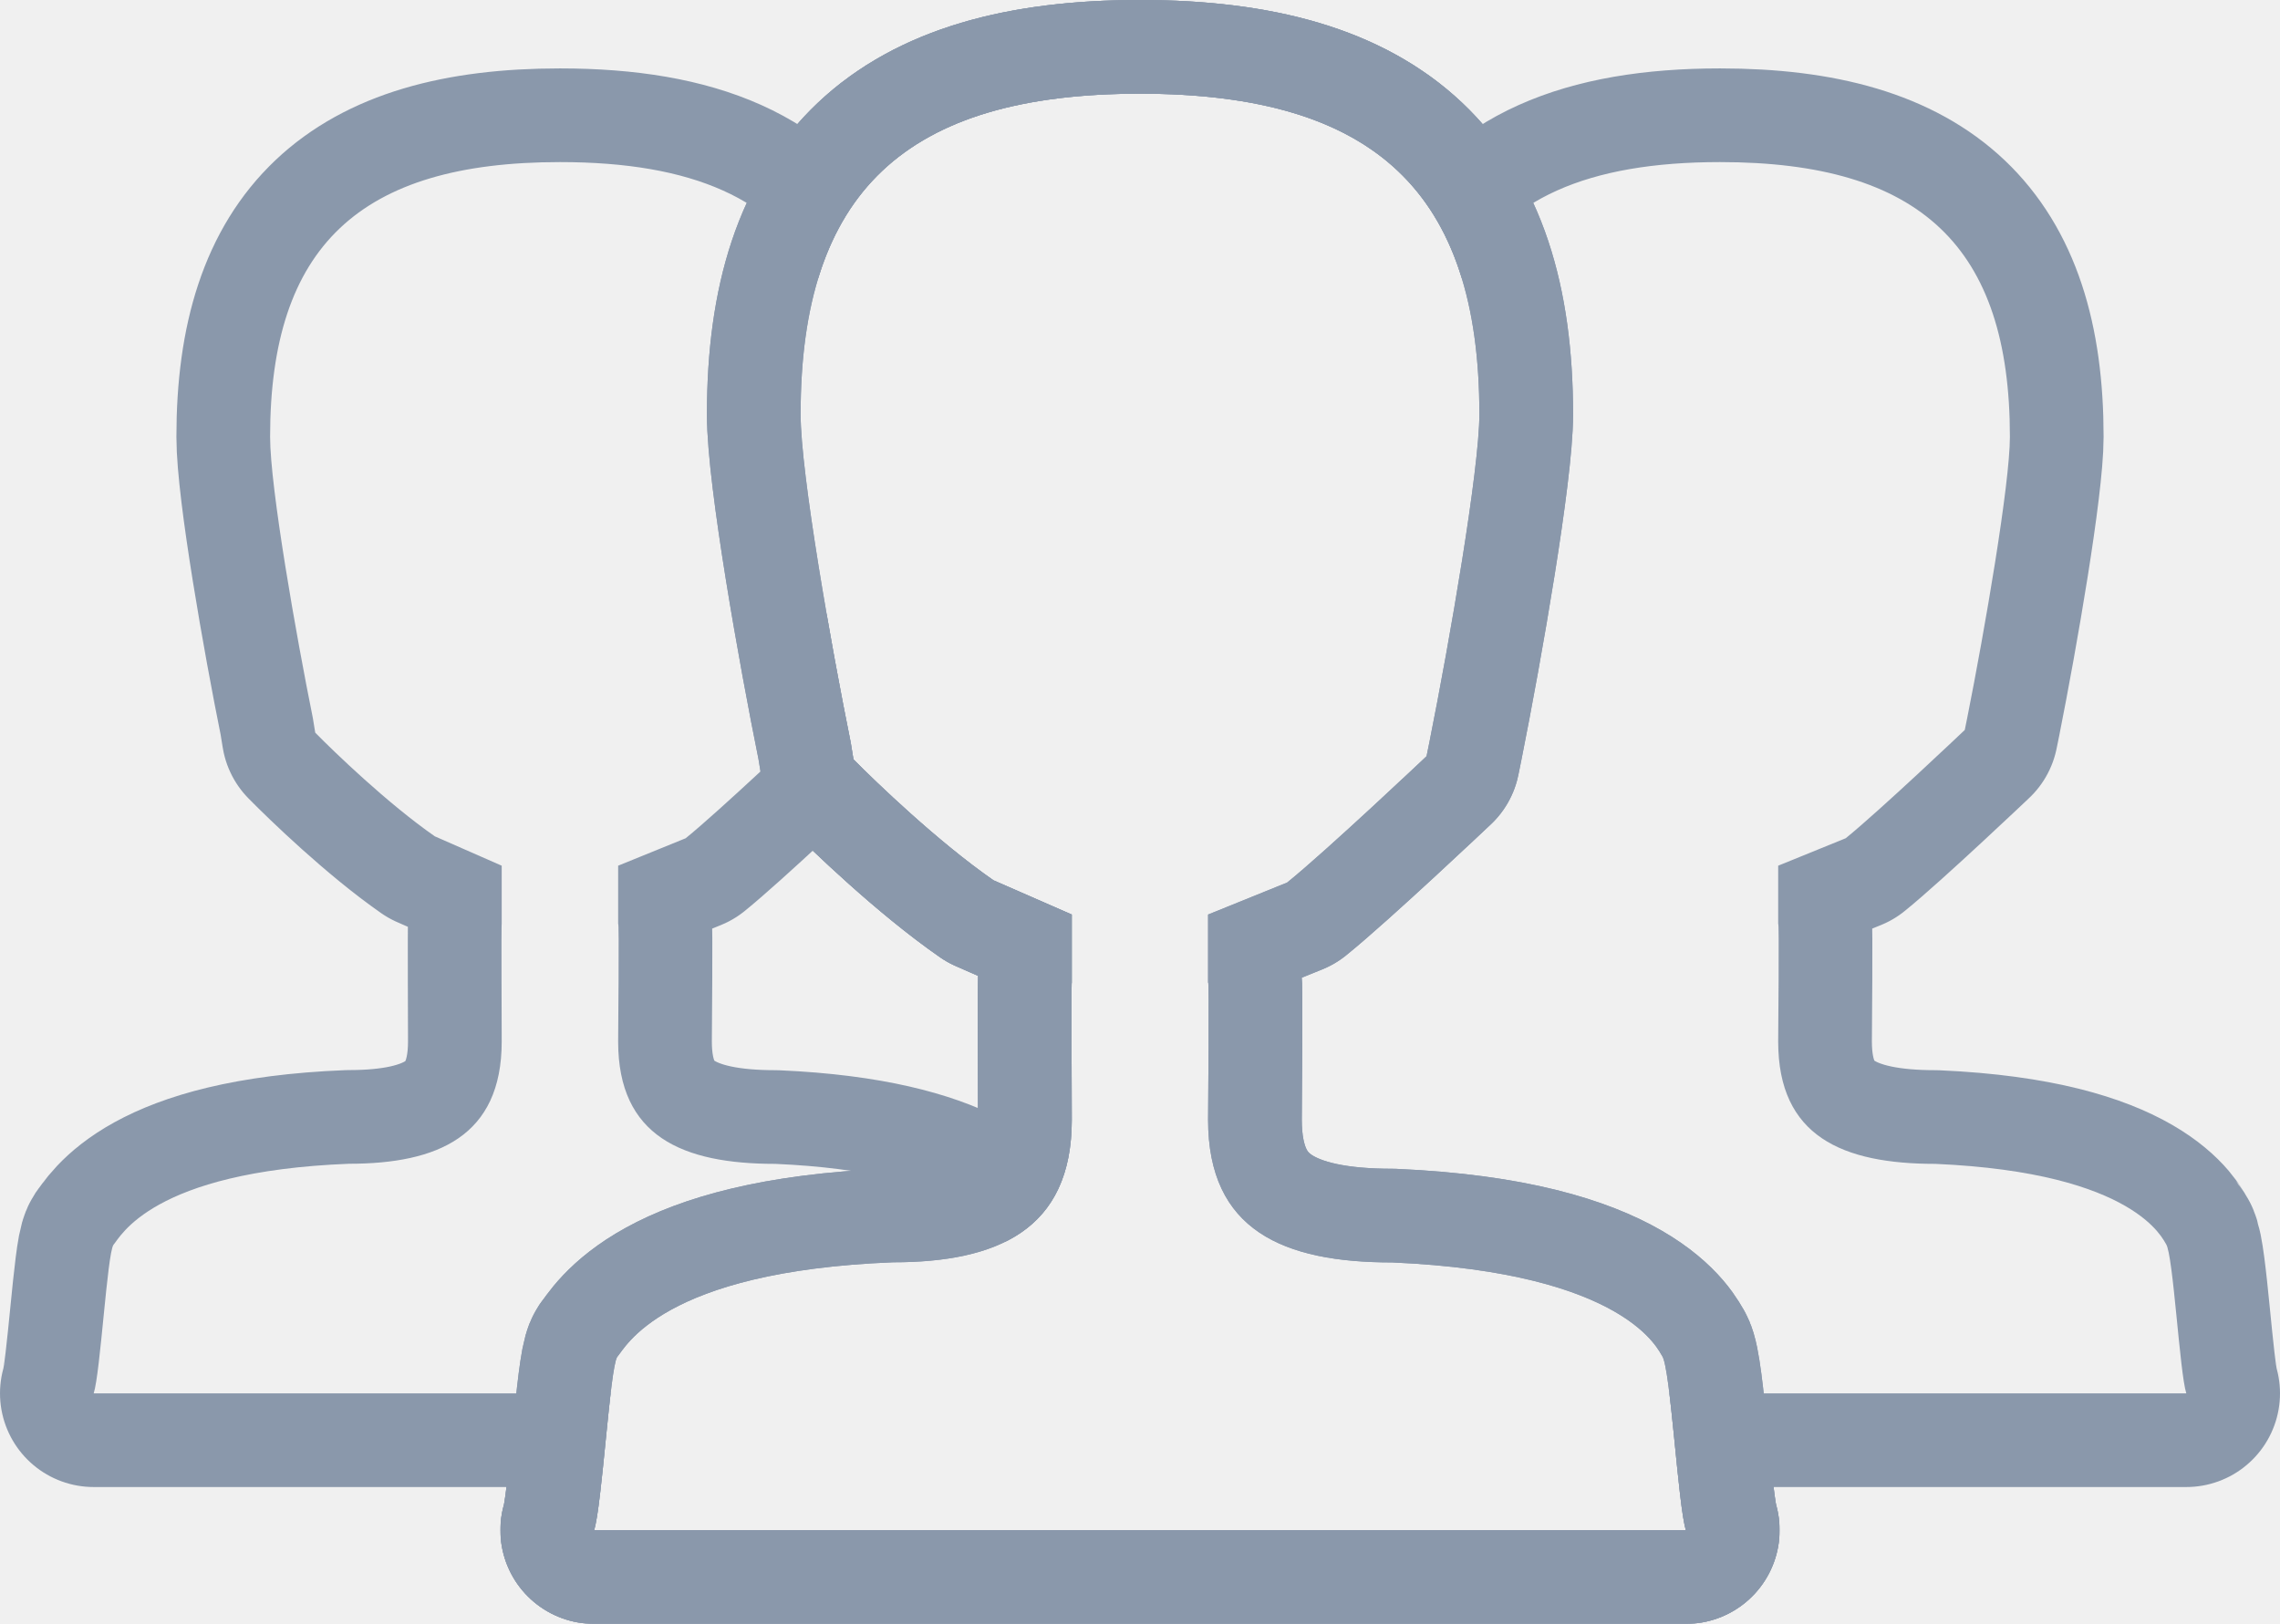
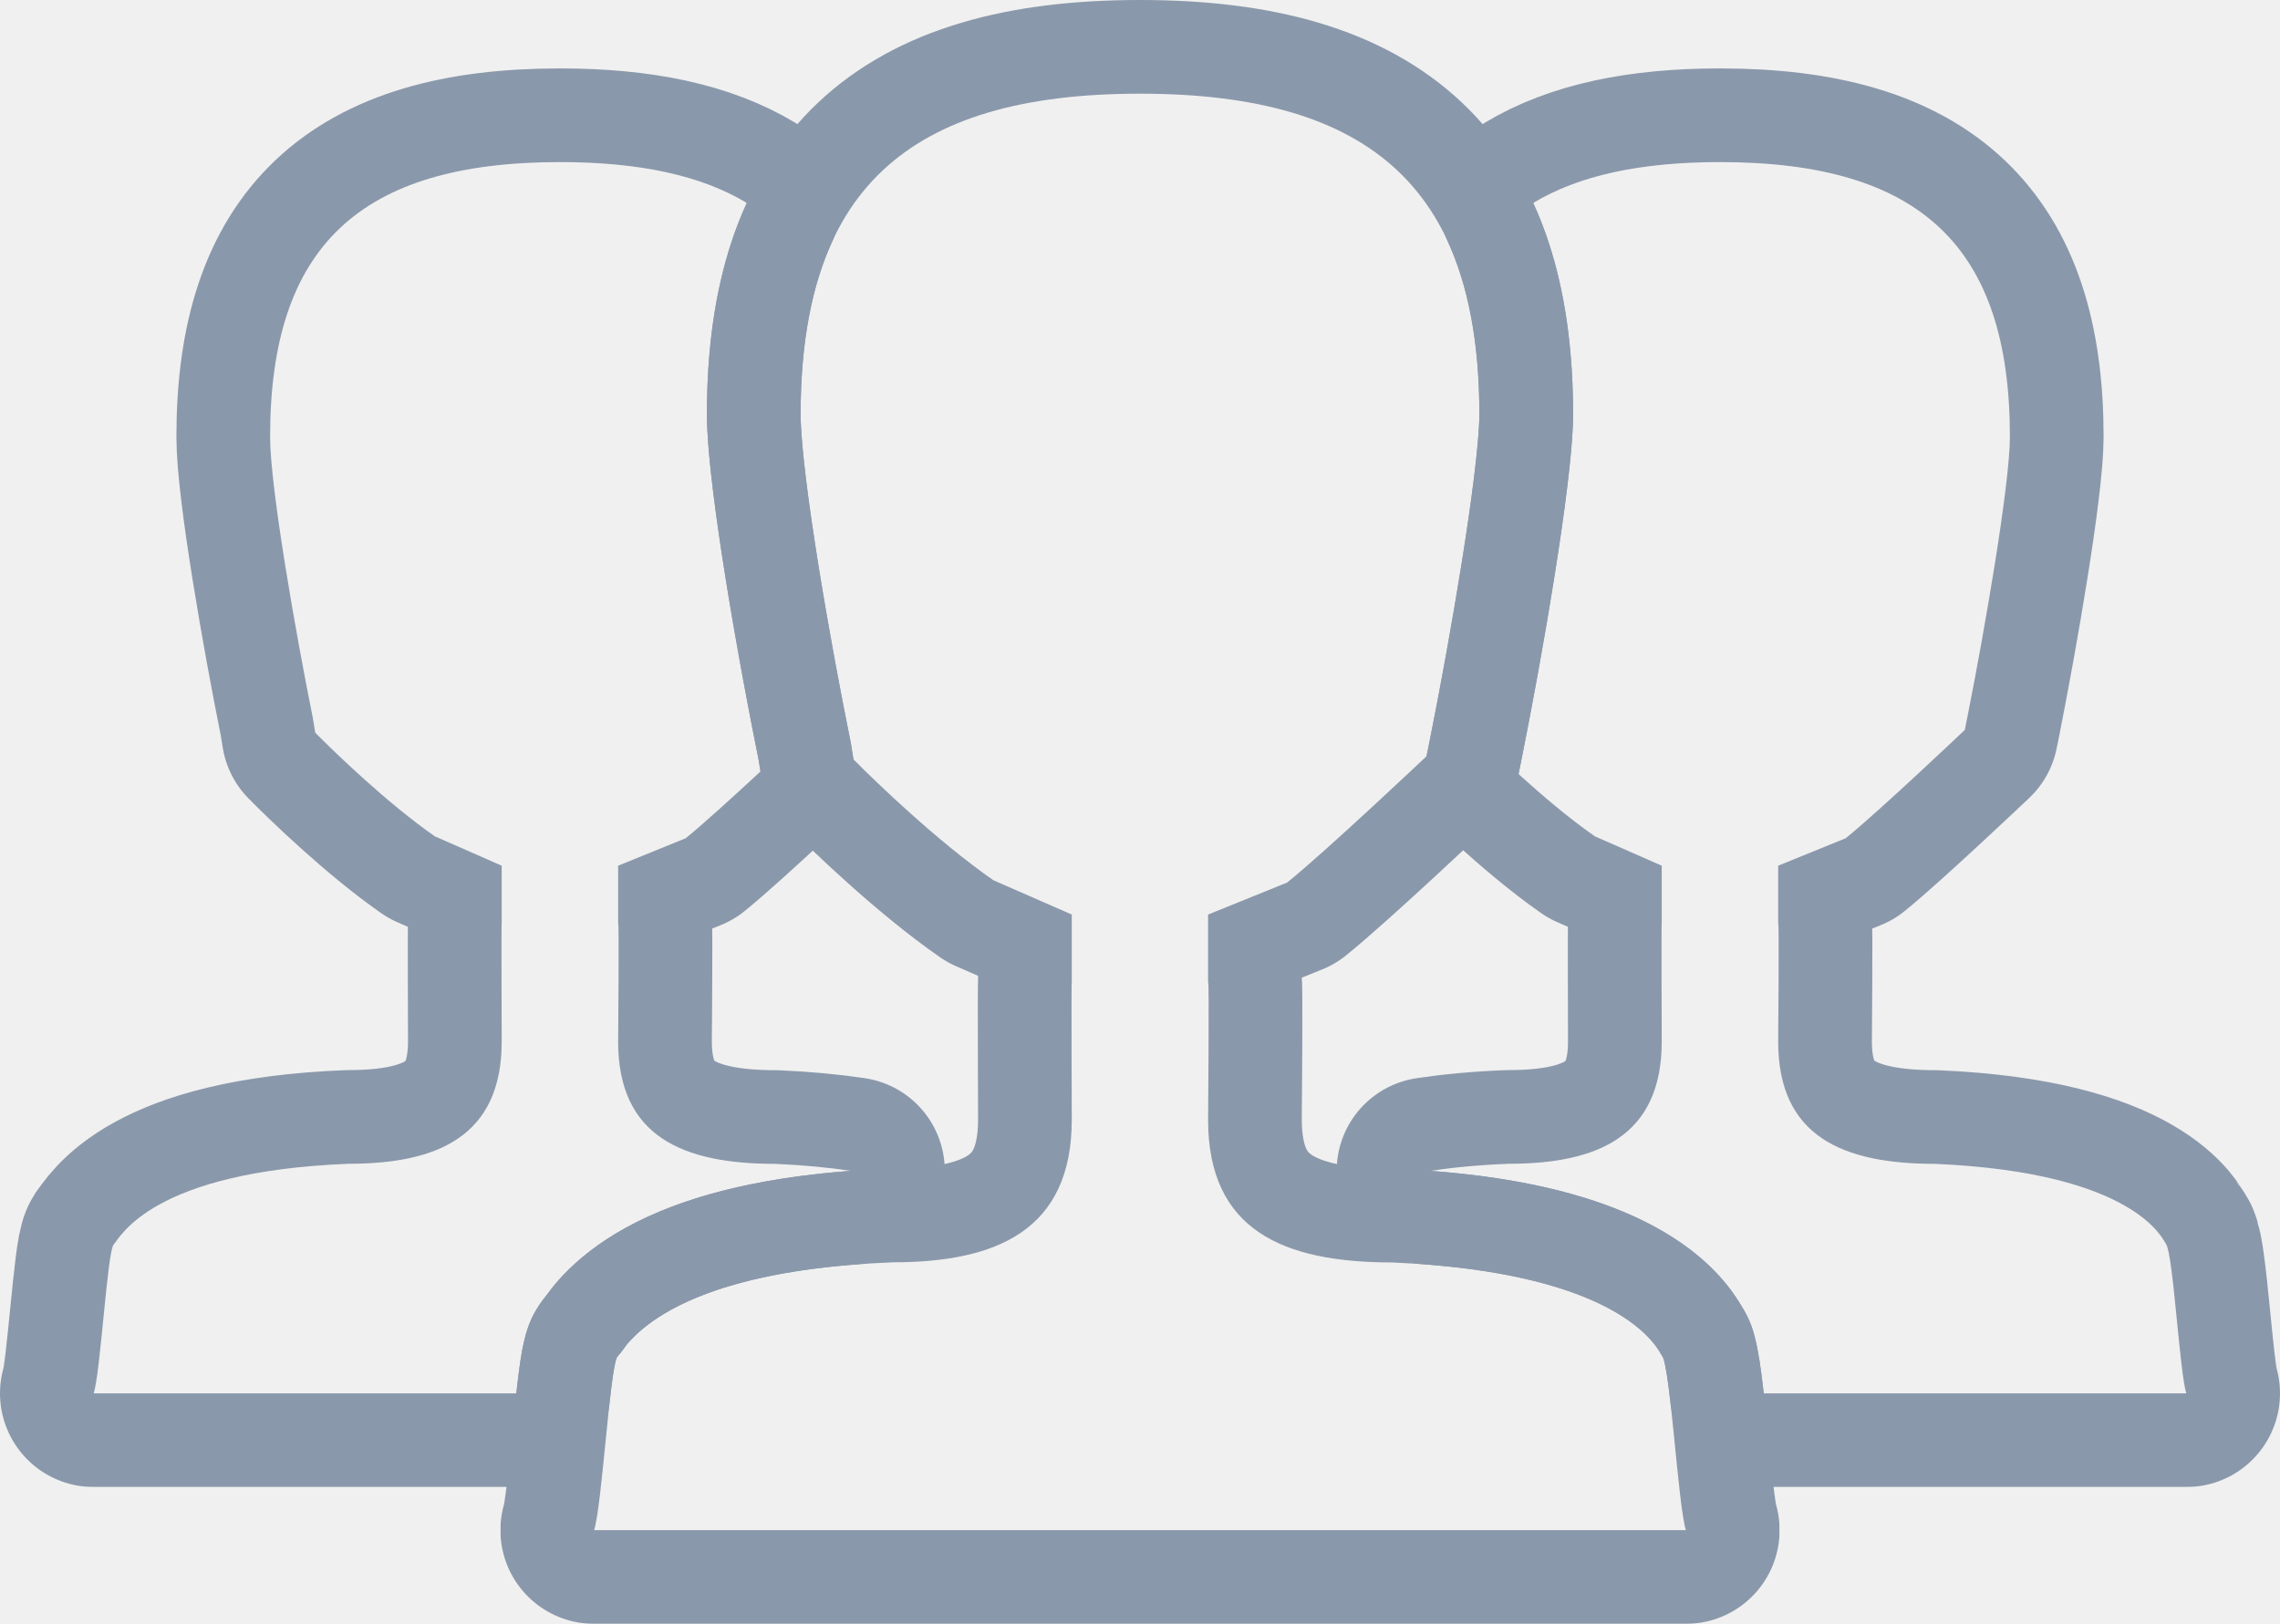
<svg xmlns="http://www.w3.org/2000/svg" xmlns:xlink="http://www.w3.org/1999/xlink" width="146px" height="104px" viewBox="0 0 146 104" version="1.1">
  <defs>
-     <path d="M87.617,11.855 C85.152,3.721 78.525,0 67,0 C51.968,0 45.268,6.335 45.268,20.528 C45.268,24.344 47.237,35.453 48.476,41.556 L48.651,42.633 C50.078,44.079 54.068,47.917 57.616,50.379 L62.631,52.573 L62.631,56.954 C62.596,56.599 62.631,65.716 62.631,65.716 C62.631,72.799 57.808,74.845 51.182,74.845 C36.347,75.428 34.042,80.334 33.523,80.904 C33.056,81.6 32.545,90.462 32.043,92 L101.957,92 C101.605,90.917 101.26,86.196 100.9,83.238 L134,83.238 C133.575,81.924 133.161,74.365 132.706,73.682 C132.531,73.472 130.868,69.105 117.932,68.541 C111.989,68.541 107.866,66.784 107.866,60.709 C107.866,60.709 107.937,52.669 107.866,53.199 L107.866,49.444 L112.19,47.686 C114.353,45.937 119.814,40.751 119.814,40.751 L119.964,40.015 C121.097,34.338 122.704,24.992 122.704,21.977 C122.704,9.807 116.981,4.381 104.141,4.381 C95.665,4.381 90.291,6.747 87.617,11.855 Z M87.061,33.287 C86.552,36.241 86.002,39.185 85.524,41.573 L85.349,42.432 C85.349,42.432 78.955,48.482 76.423,50.523 L71.36,52.573 L71.36,56.954 C71.443,56.336 71.36,65.716 71.36,65.716 C71.36,69.818 72.978,72.233 75.689,73.539 C76.379,72.583 78.984,68.993 90.631,68.534 C96.29,68.534 100.409,66.78 100.409,60.709 C100.409,60.709 100.38,52.895 100.409,53.199 L100.409,49.444 L96.126,47.563 C93.095,45.452 89.687,42.163 88.468,40.924 L88.319,40 C87.944,38.145 87.49,35.751 87.061,33.287 Z" id="path-1" />
-     <mask id="mask-2" maskContentUnits="userSpaceOnUse" maskUnits="objectBoundingBox" x="-6" y="-6" width="113.957" height="104">
-       <rect x="26.043" y="-6" width="113.957" height="104" fill="white" />
+     <path d="M42.698,43.407 C41.027,44.958 39.026,46.782 37.908,47.686 L33.583,49.444 L33.583,53.199 C33.654,52.669 33.583,60.709 33.583,60.709 C33.583,66.784 37.706,68.541 43.649,68.541 C45.484,68.621 47.091,68.778 48.5,68.988 C42.325,69.448 37.612,70.693 34.112,72.611 C32.462,73.516 31.133,74.541 30.066,75.665 C29.664,76.089 29.331,76.491 29.09,76.86 C28.889,77.08 28.705,77.315 28.54,77.562 C28.062,78.275 27.839,78.853 27.648,79.541 C27.565,79.843 27.498,80.146 27.437,80.477 C27.351,80.94 27.272,81.479 27.191,82.135 C27.146,82.498 27.107,82.833 27.063,83.238 L-7.10542736e-15,83.238 C0.429,81.92 0.865,74.324 1.264,73.727 C1.707,73.239 3.676,69.033 16.348,68.534 C22.007,68.534 26.127,66.78 26.127,60.709 C26.127,60.709 26.097,52.895 26.127,53.199 L26.127,49.444 L21.843,47.563 C18.812,45.452 15.405,42.163 14.186,40.924 L14.036,40 C12.978,34.77 11.296,25.247 11.296,21.977 C11.296,9.811 17.019,4.381 29.859,4.381 C34.928,4.381 38.888,5.227 41.825,7 C40.126,10.72 39.268,15.232 39.268,20.528 C39.268,24.336 40.82,33.986 42.573,42.632 L42.698,43.407 Z" id="path-1" />
+     <mask id="mask-2" maskContentUnits="userSpaceOnUse" maskUnits="objectBoundingBox" x="-6" y="-6" width="60.5" height="90.857">
+       <rect x="-6" y="-1.619" width="60.5" height="90.857" fill="white" />
      <use xlink:href="#path-1" fill="black" />
    </mask>
-     <path d="M58.342,73.546 C61.004,72.244 62.631,69.829 62.631,65.716 C62.631,65.716 62.596,56.599 62.631,56.954 L62.631,52.573 L57.616,50.379 C54.068,47.917 50.078,44.079 48.651,42.633 L48.476,41.556 C48.015,39.284 47.453,36.319 46.928,33.294 C46.513,35.697 46.069,38.071 45.681,40.015 L45.532,40.751 C45.532,40.751 40.07,45.937 37.908,47.686 L33.583,49.444 L33.583,53.199 C33.654,52.669 33.583,60.709 33.583,60.709 C33.583,66.784 37.706,68.541 43.649,68.541 C55.501,69.057 57.89,72.766 58.342,73.546 Z M46.384,11.855 C48.85,3.723 55.477,0 67,0 C82.032,0 88.732,6.33 88.732,20.528 C88.732,24.046 86.85,34.95 85.524,41.573 L85.349,42.432 C85.349,42.432 78.955,48.482 76.423,50.523 L71.36,52.573 L71.36,56.954 C71.443,56.336 71.36,65.716 71.36,65.716 C71.36,72.804 76.188,74.854 83.145,74.854 C98.29,75.511 100.237,80.606 100.442,80.851 C100.974,81.648 101.459,90.467 101.957,92 L32.043,92 C32.398,90.914 32.757,86.174 33.102,83.238 L0,83.238 C0.429,81.92 0.865,74.324 1.264,73.727 C1.707,73.239 3.676,69.033 16.348,68.534 C22.007,68.534 26.127,66.78 26.127,60.709 C26.127,60.709 26.097,52.895 26.127,53.199 L26.127,49.444 L21.843,47.563 C18.812,45.452 15.405,42.163 14.186,40.924 L14.036,40 C12.978,34.77 11.296,25.247 11.296,21.977 C11.296,9.811 17.019,4.381 29.859,4.381 C38.335,4.381 43.71,6.746 46.384,11.855 Z" id="path-3" />
-     <mask id="mask-4" maskContentUnits="userSpaceOnUse" maskUnits="objectBoundingBox" x="-6" y="-6" width="113.957" height="104">
-       <rect x="-6" y="-6" width="113.957" height="104" fill="white" />
+     <path d="M106.941,83.238 L134,83.238 C133.575,81.924 133.161,74.365 132.706,73.682 C132.531,73.472 130.868,69.105 117.932,68.541 C111.989,68.541 107.866,66.784 107.866,60.709 C107.866,60.709 107.937,52.669 107.866,53.199 L107.866,49.444 L112.19,47.686 C114.353,45.937 119.814,40.751 119.814,40.751 L119.964,40.015 C121.097,34.338 122.704,24.992 122.704,21.977 C122.704,9.807 116.981,4.381 104.141,4.381 C99.072,4.381 95.113,5.227 92.176,7 C93.874,10.72 94.732,15.232 94.732,20.528 C94.732,24.152 93.175,33.926 91.403,42.769 L91.239,43.575 C92.702,44.905 94.47,46.41 96.126,47.563 L100.409,49.444 L100.409,53.199 C100.38,52.895 100.409,60.709 100.409,60.709 C100.409,66.78 96.29,68.534 90.631,68.534 C88.718,68.609 87.049,68.769 85.593,68.988 C91.742,69.447 96.441,70.668 99.914,72.542 C101.708,73.51 103.131,74.63 104.217,75.859 C104.653,76.352 105.013,76.837 105.319,77.323 C105.398,77.448 105.46,77.55 105.525,77.662 C106.118,78.586 106.318,79.279 106.535,80.38 C106.631,80.863 106.716,81.418 106.802,82.084 C106.85,82.451 106.894,82.816 106.941,83.238 Z" id="path-3" />
+     <mask id="mask-4" maskContentUnits="userSpaceOnUse" maskUnits="objectBoundingBox" x="-6" y="-6" width="60.407" height="90.857">
+       <rect x="79.593" y="-1.619" width="60.407" height="90.857" fill="white" />
      <use xlink:href="#path-3" fill="black" />
    </mask>
    <path d="M33.523,80.904 C34.042,80.334 36.347,75.428 51.182,74.845 C57.808,74.845 62.631,72.799 62.631,65.716 C62.631,65.716 62.596,56.599 62.631,56.954 L62.631,52.573 L57.616,50.379 C54.068,47.917 50.078,44.079 48.651,42.633 L48.476,41.556 C47.237,35.453 45.268,24.344 45.268,20.528 C45.268,6.335 51.968,0 67,0 C82.032,0 88.732,6.33 88.732,20.528 C88.732,24.046 86.85,34.95 85.524,41.573 L85.349,42.432 C85.349,42.432 78.955,48.482 76.423,50.523 L71.36,52.573 L71.36,56.954 C71.443,56.336 71.36,65.716 71.36,65.716 C71.36,72.804 76.188,74.854 83.145,74.854 C98.29,75.511 100.237,80.606 100.442,80.851 C100.974,81.648 101.459,90.467 101.957,92 L32.043,92 C32.545,90.462 33.056,81.6 33.523,80.904 Z" id="path-5" />
    <mask id="mask-6" maskContentUnits="userSpaceOnUse" maskUnits="objectBoundingBox" x="-6" y="-6" width="81.913" height="104">
      <rect x="26.043" y="-6" width="81.913" height="104" fill="white" />
      <use xlink:href="#path-5" fill="black" />
    </mask>
  </defs>
  <g id="Page-1" stroke="none" stroke-width="1" fill="none" fill-rule="evenodd">
    <g id="wallet_add_wallet" transform="translate(-1257, -1029)">
      <g id="dialog" transform="translate(1000, 355)">
        <g id="join" transform="translate(40, 570)">
          <g id="join-shared-ic" transform="translate(196, 61)">
            <circle id="Oval" cx="94" cy="94" r="94" />
            <g id="people" transform="translate(27, 49)" stroke="#8A98AB" stroke-width="12" stroke-linecap="round" stroke-linejoin="round">
              <use id="Combined-Shape" mask="url(#mask-2)" xlink:href="#path-1" />
              <use id="Combined-Shape" mask="url(#mask-4)" xlink:href="#path-3" />
              <use id="Path" mask="url(#mask-6)" xlink:href="#path-5" />
            </g>
          </g>
        </g>
      </g>
    </g>
  </g>
</svg>
